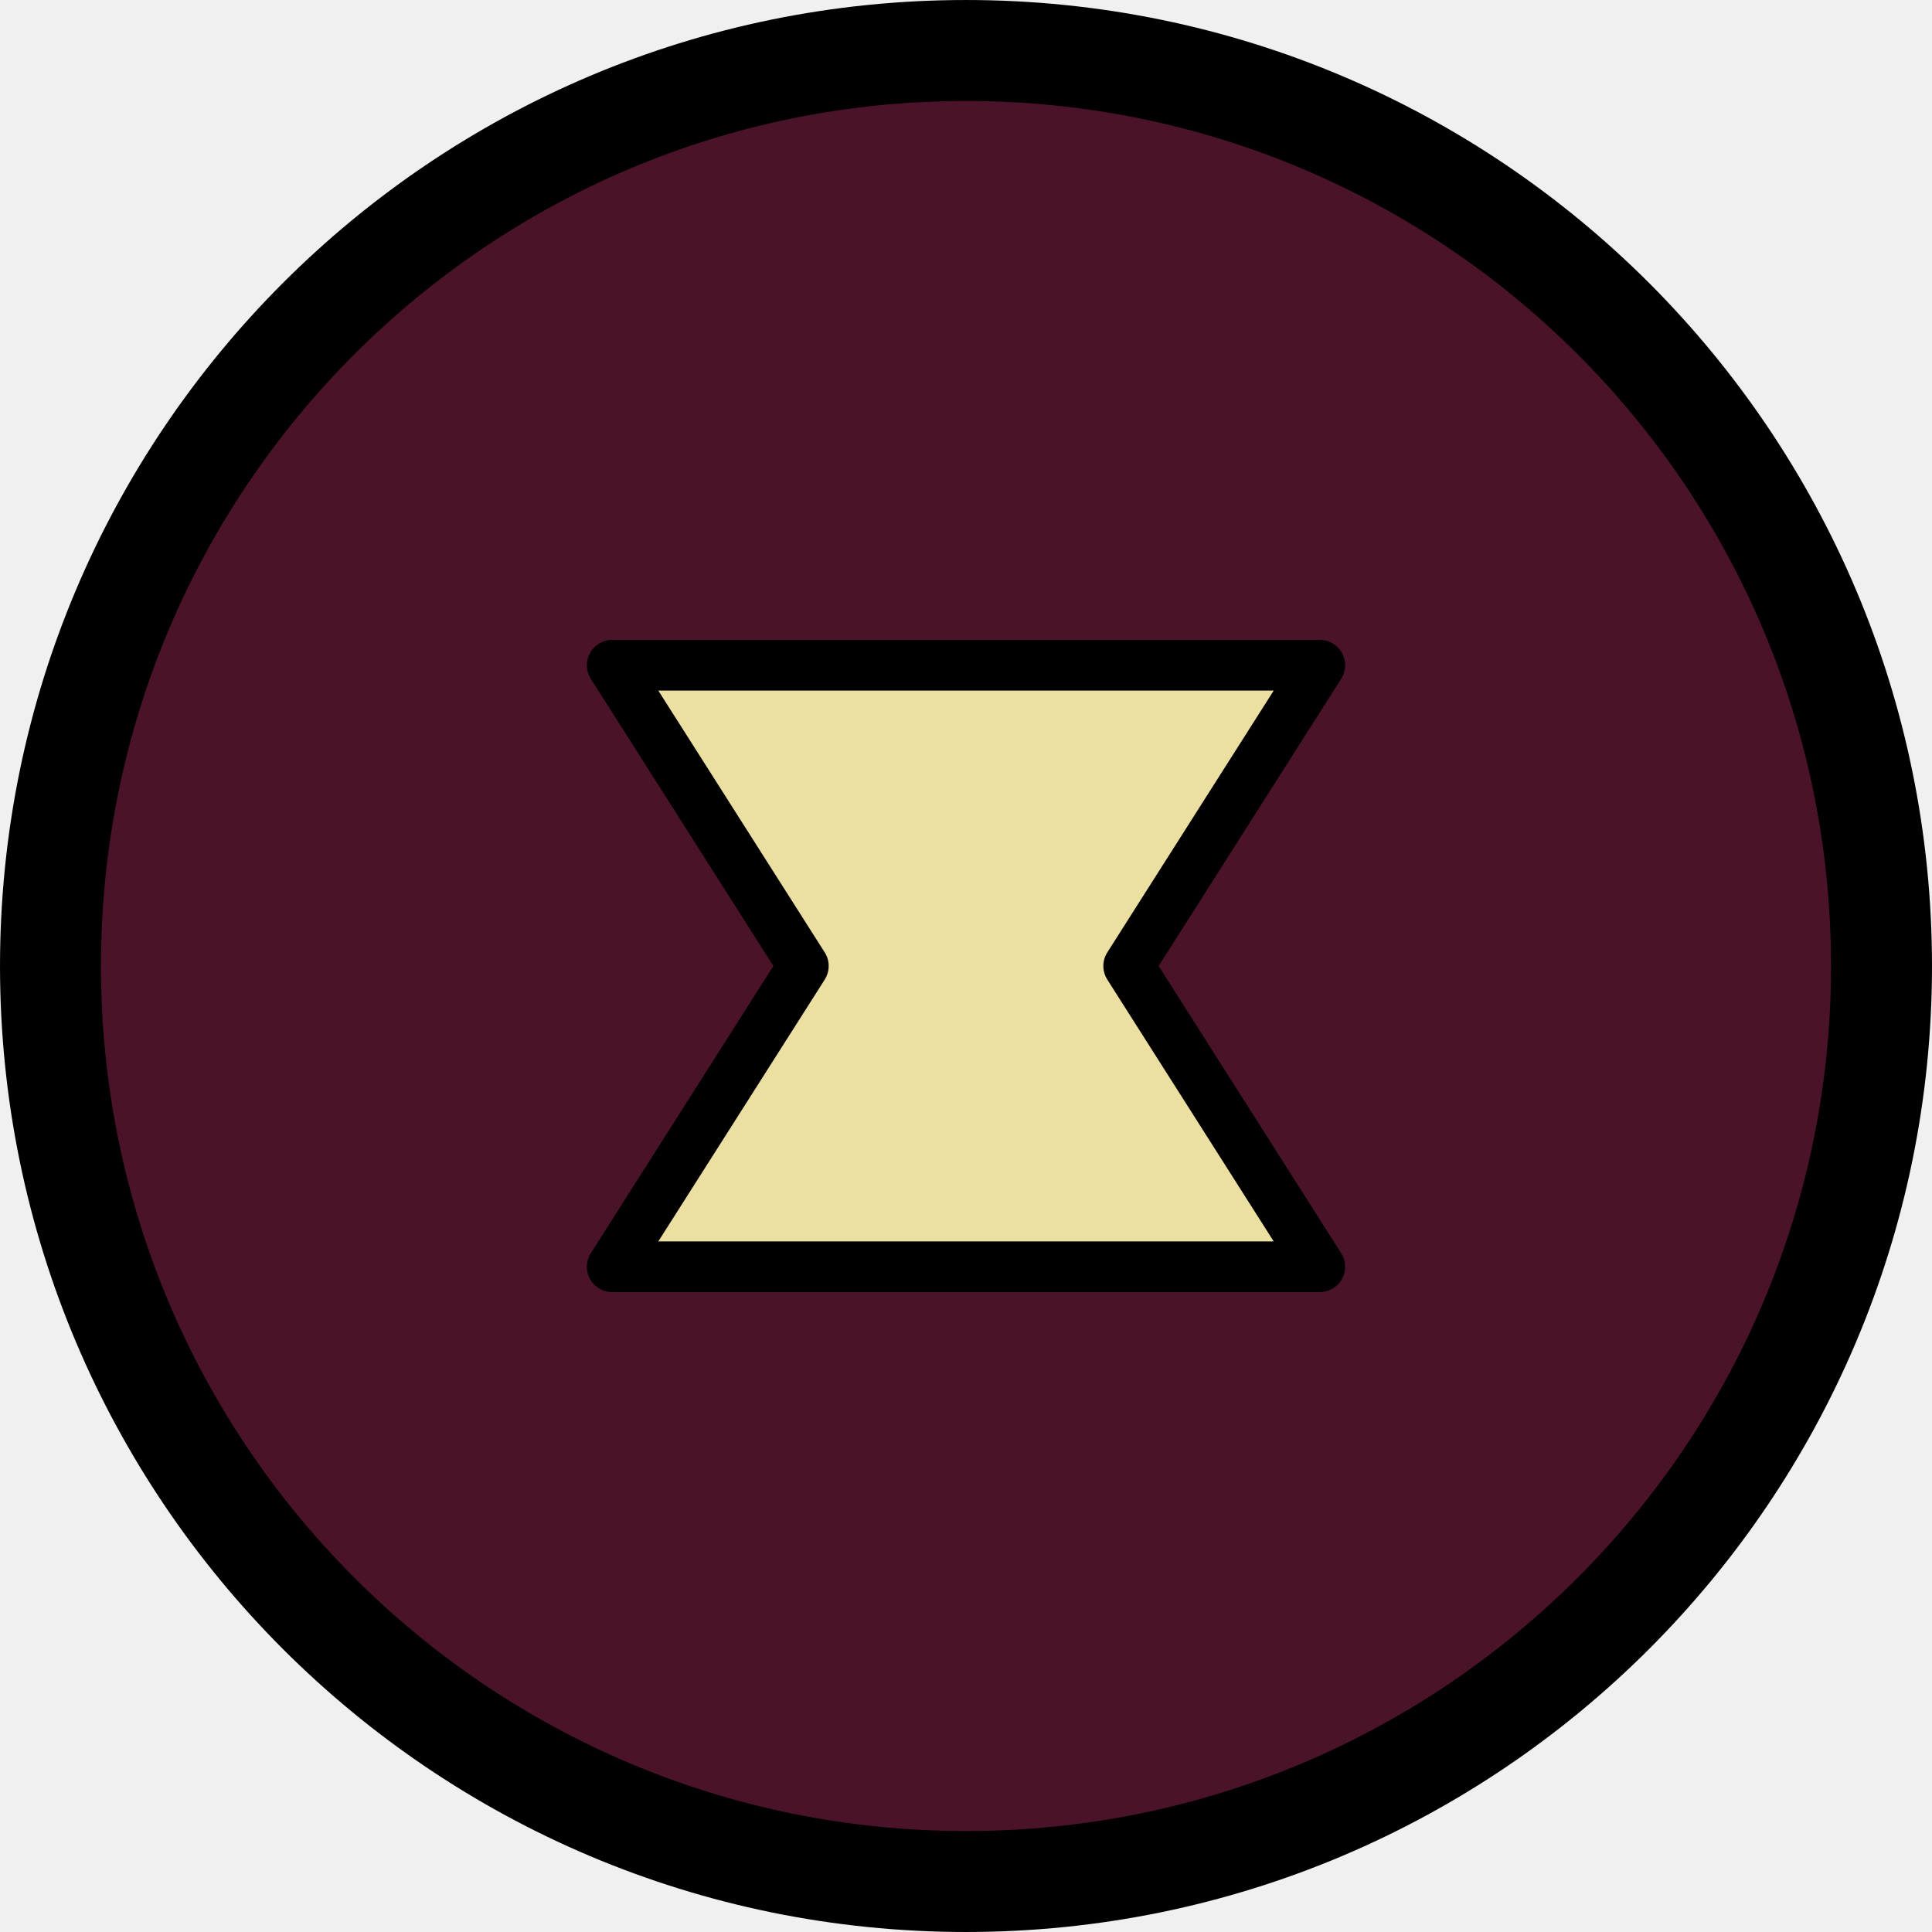
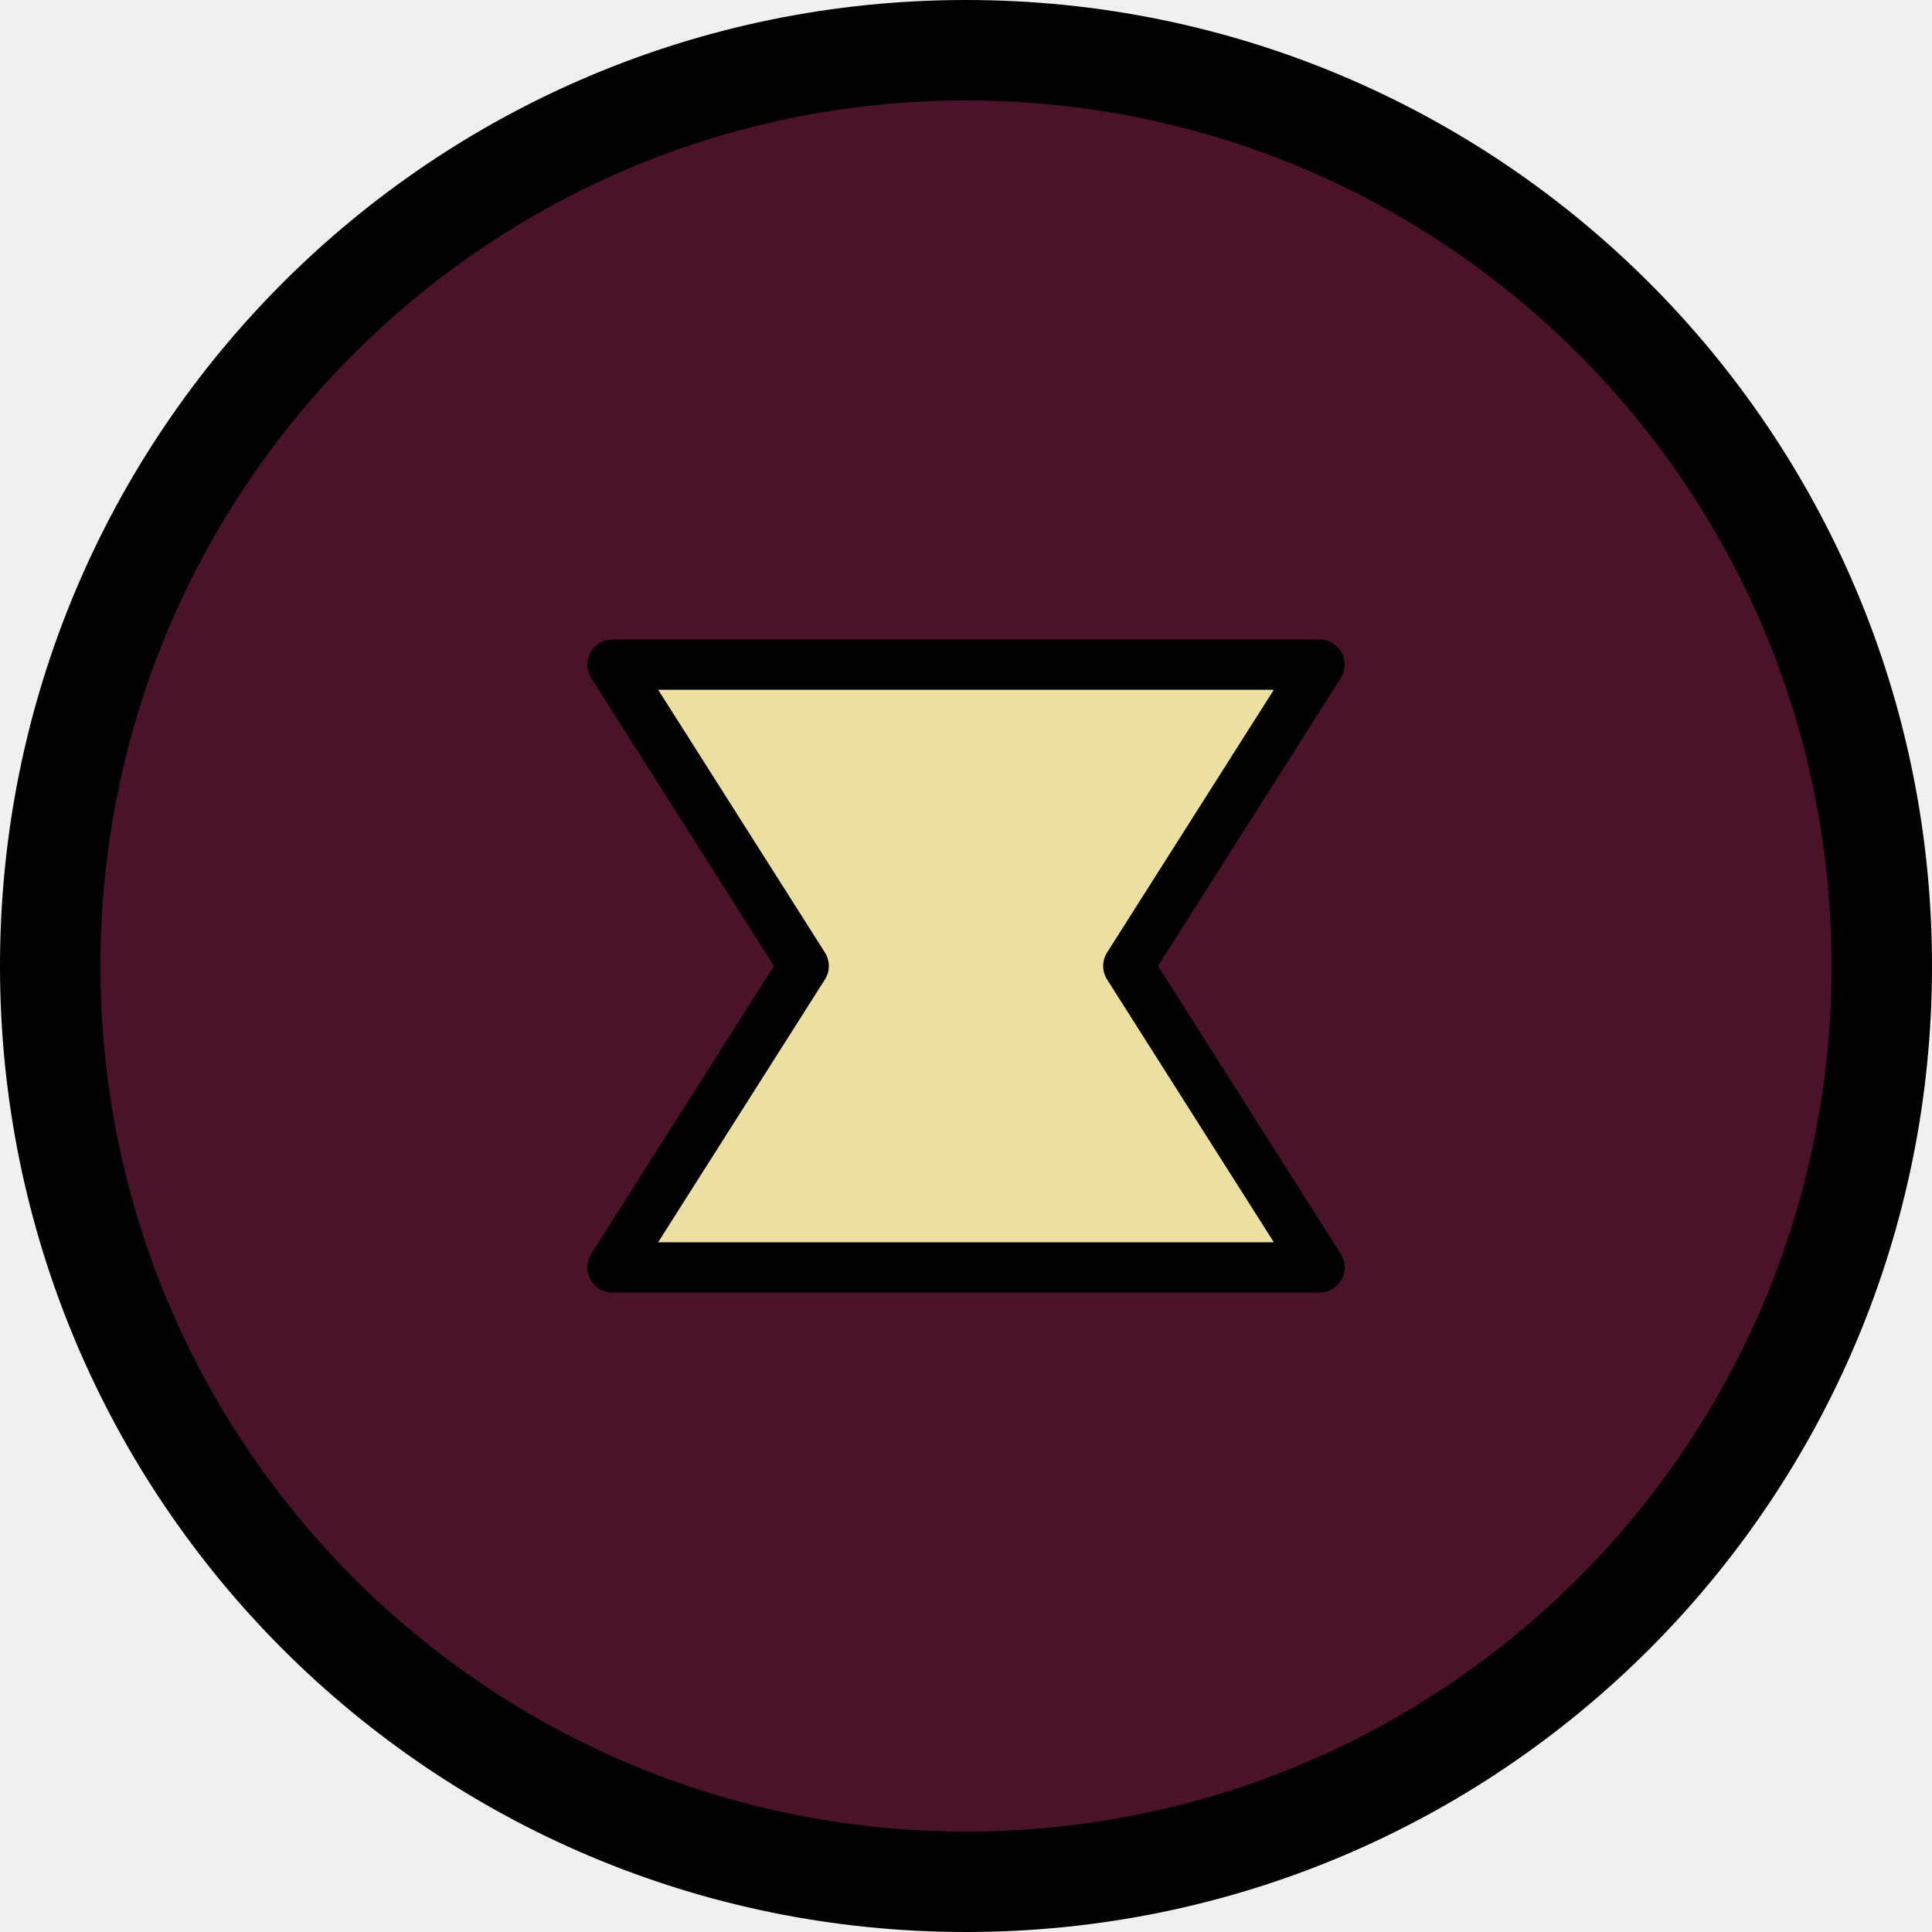
- <svg xmlns="http://www.w3.org/2000/svg" width="100" height="100" viewBox="0 0 100 100" fill="none">
-   <g clip-path="url(#clip0_25_14)">
-     <path d="M50 97.387C76.171 97.387 97.387 76.171 97.387 50C97.387 23.829 76.171 2.613 50 2.613C23.829 2.613 2.613 23.829 2.613 50C2.613 76.171 23.829 97.387 50 97.387Z" fill="#4A132A" stroke="black" stroke-width="5.225" />
-     <path d="M31.687 34.433L41.582 50L31.687 65.567H68.313L58.419 50L68.313 34.433H31.687Z" fill="#EBDFA1" stroke="black" stroke-width="2.62" stroke-linejoin="round" />
-   </g>
+ <svg xmlns="http://www.w3.org/2000/svg" version="1.1" viewBox="0 0 100 100">
  <defs>
-     <clipPath id="clip0_25_14">
-       <rect width="100" height="100" fill="white" />
+     <style>.st0 {
+         fill: none;
+       }
+ 
+       .st1 {
+         fill: #ebdfa1;
+         stroke-linejoin: round;
+         stroke-width: 2.6px;
+       }
+ 
+       .st1, .st2 {
+         stroke: #000;
+       }
+ 
+       .st2 {
+         fill: #4a132a;
+         stroke-width: 5.2px;
+       }
+ 
+       .st3 {
+         clip-path: url(#a);
+       }</style>
+     <clipPath id="a">
+       <rect class="st0" width="100" height="100" />
    </clipPath>
  </defs>
+   <g class="st3">
+     <path class="st2" d="M50,97.4c26.2,0,47.4-21.2,47.4-47.4S76.2,2.6,50,2.6,2.6,23.8,2.6,50s21.2,47.4,47.4,47.4Z" />
+     <path class="st1" d="M31.7,34.4l9.9,15.6-9.9,15.6h36.6l-9.9-15.6,9.9-15.6H31.7Z" />
+   </g>
</svg>
